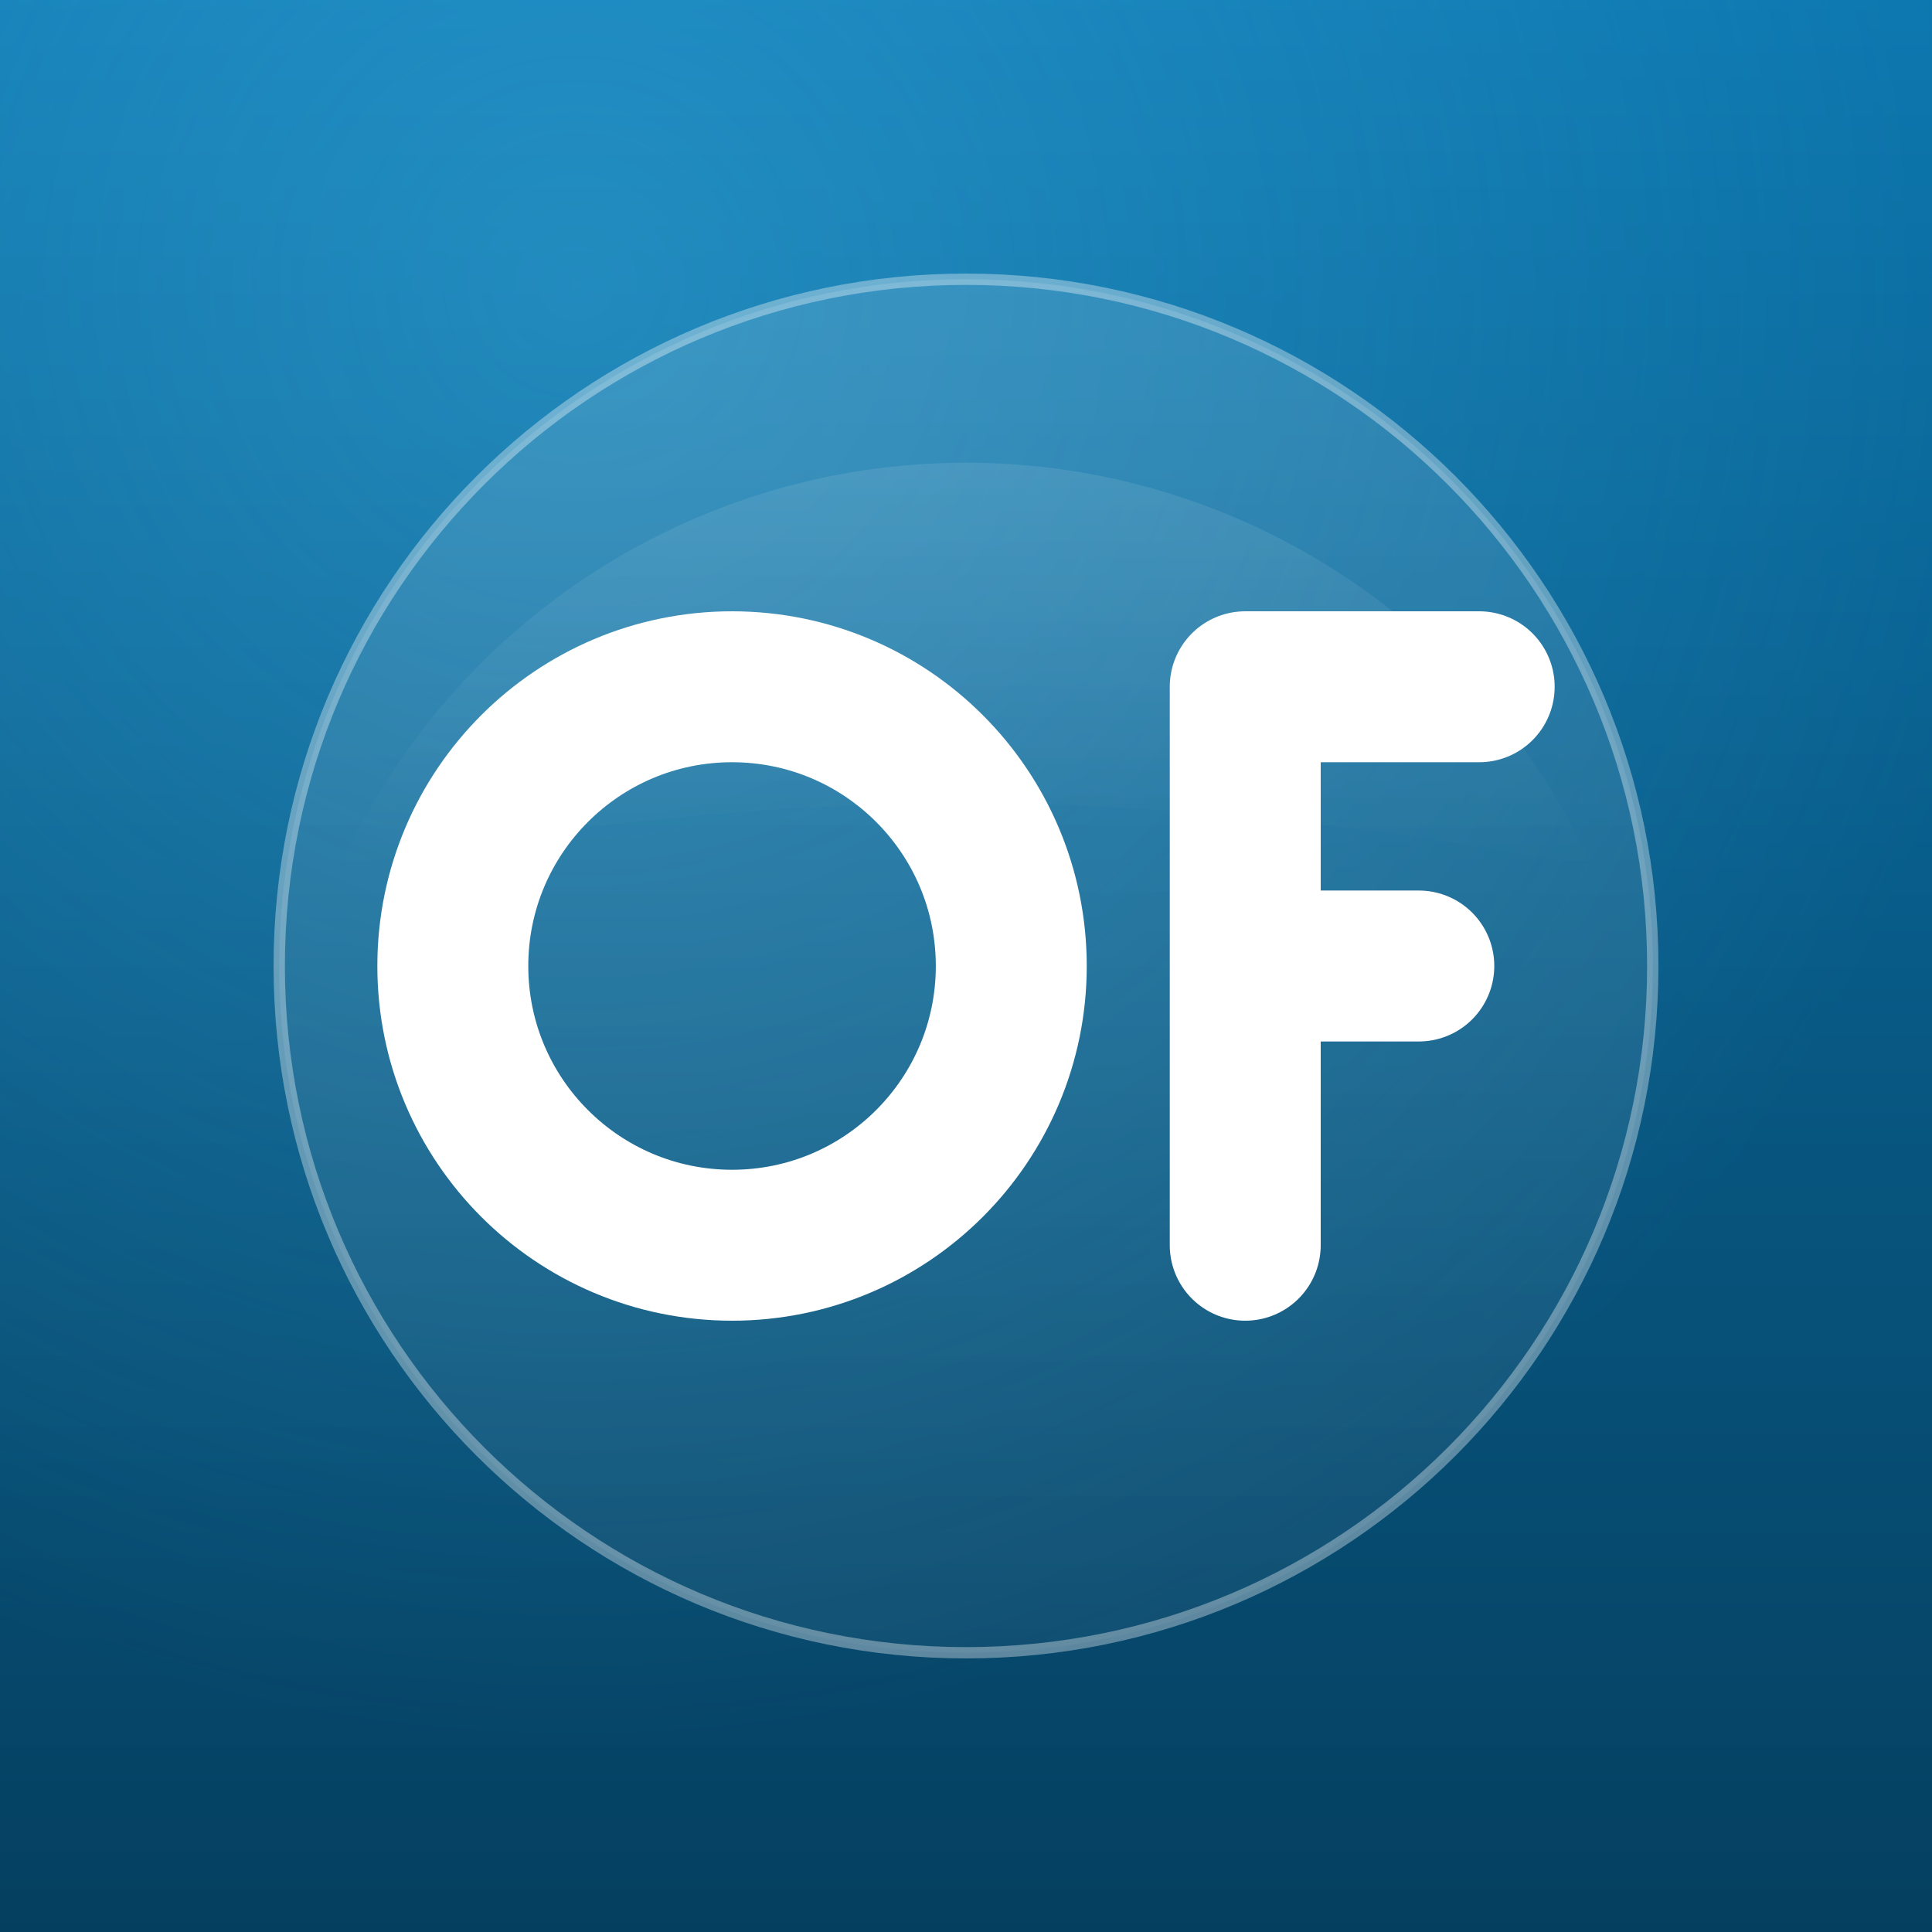
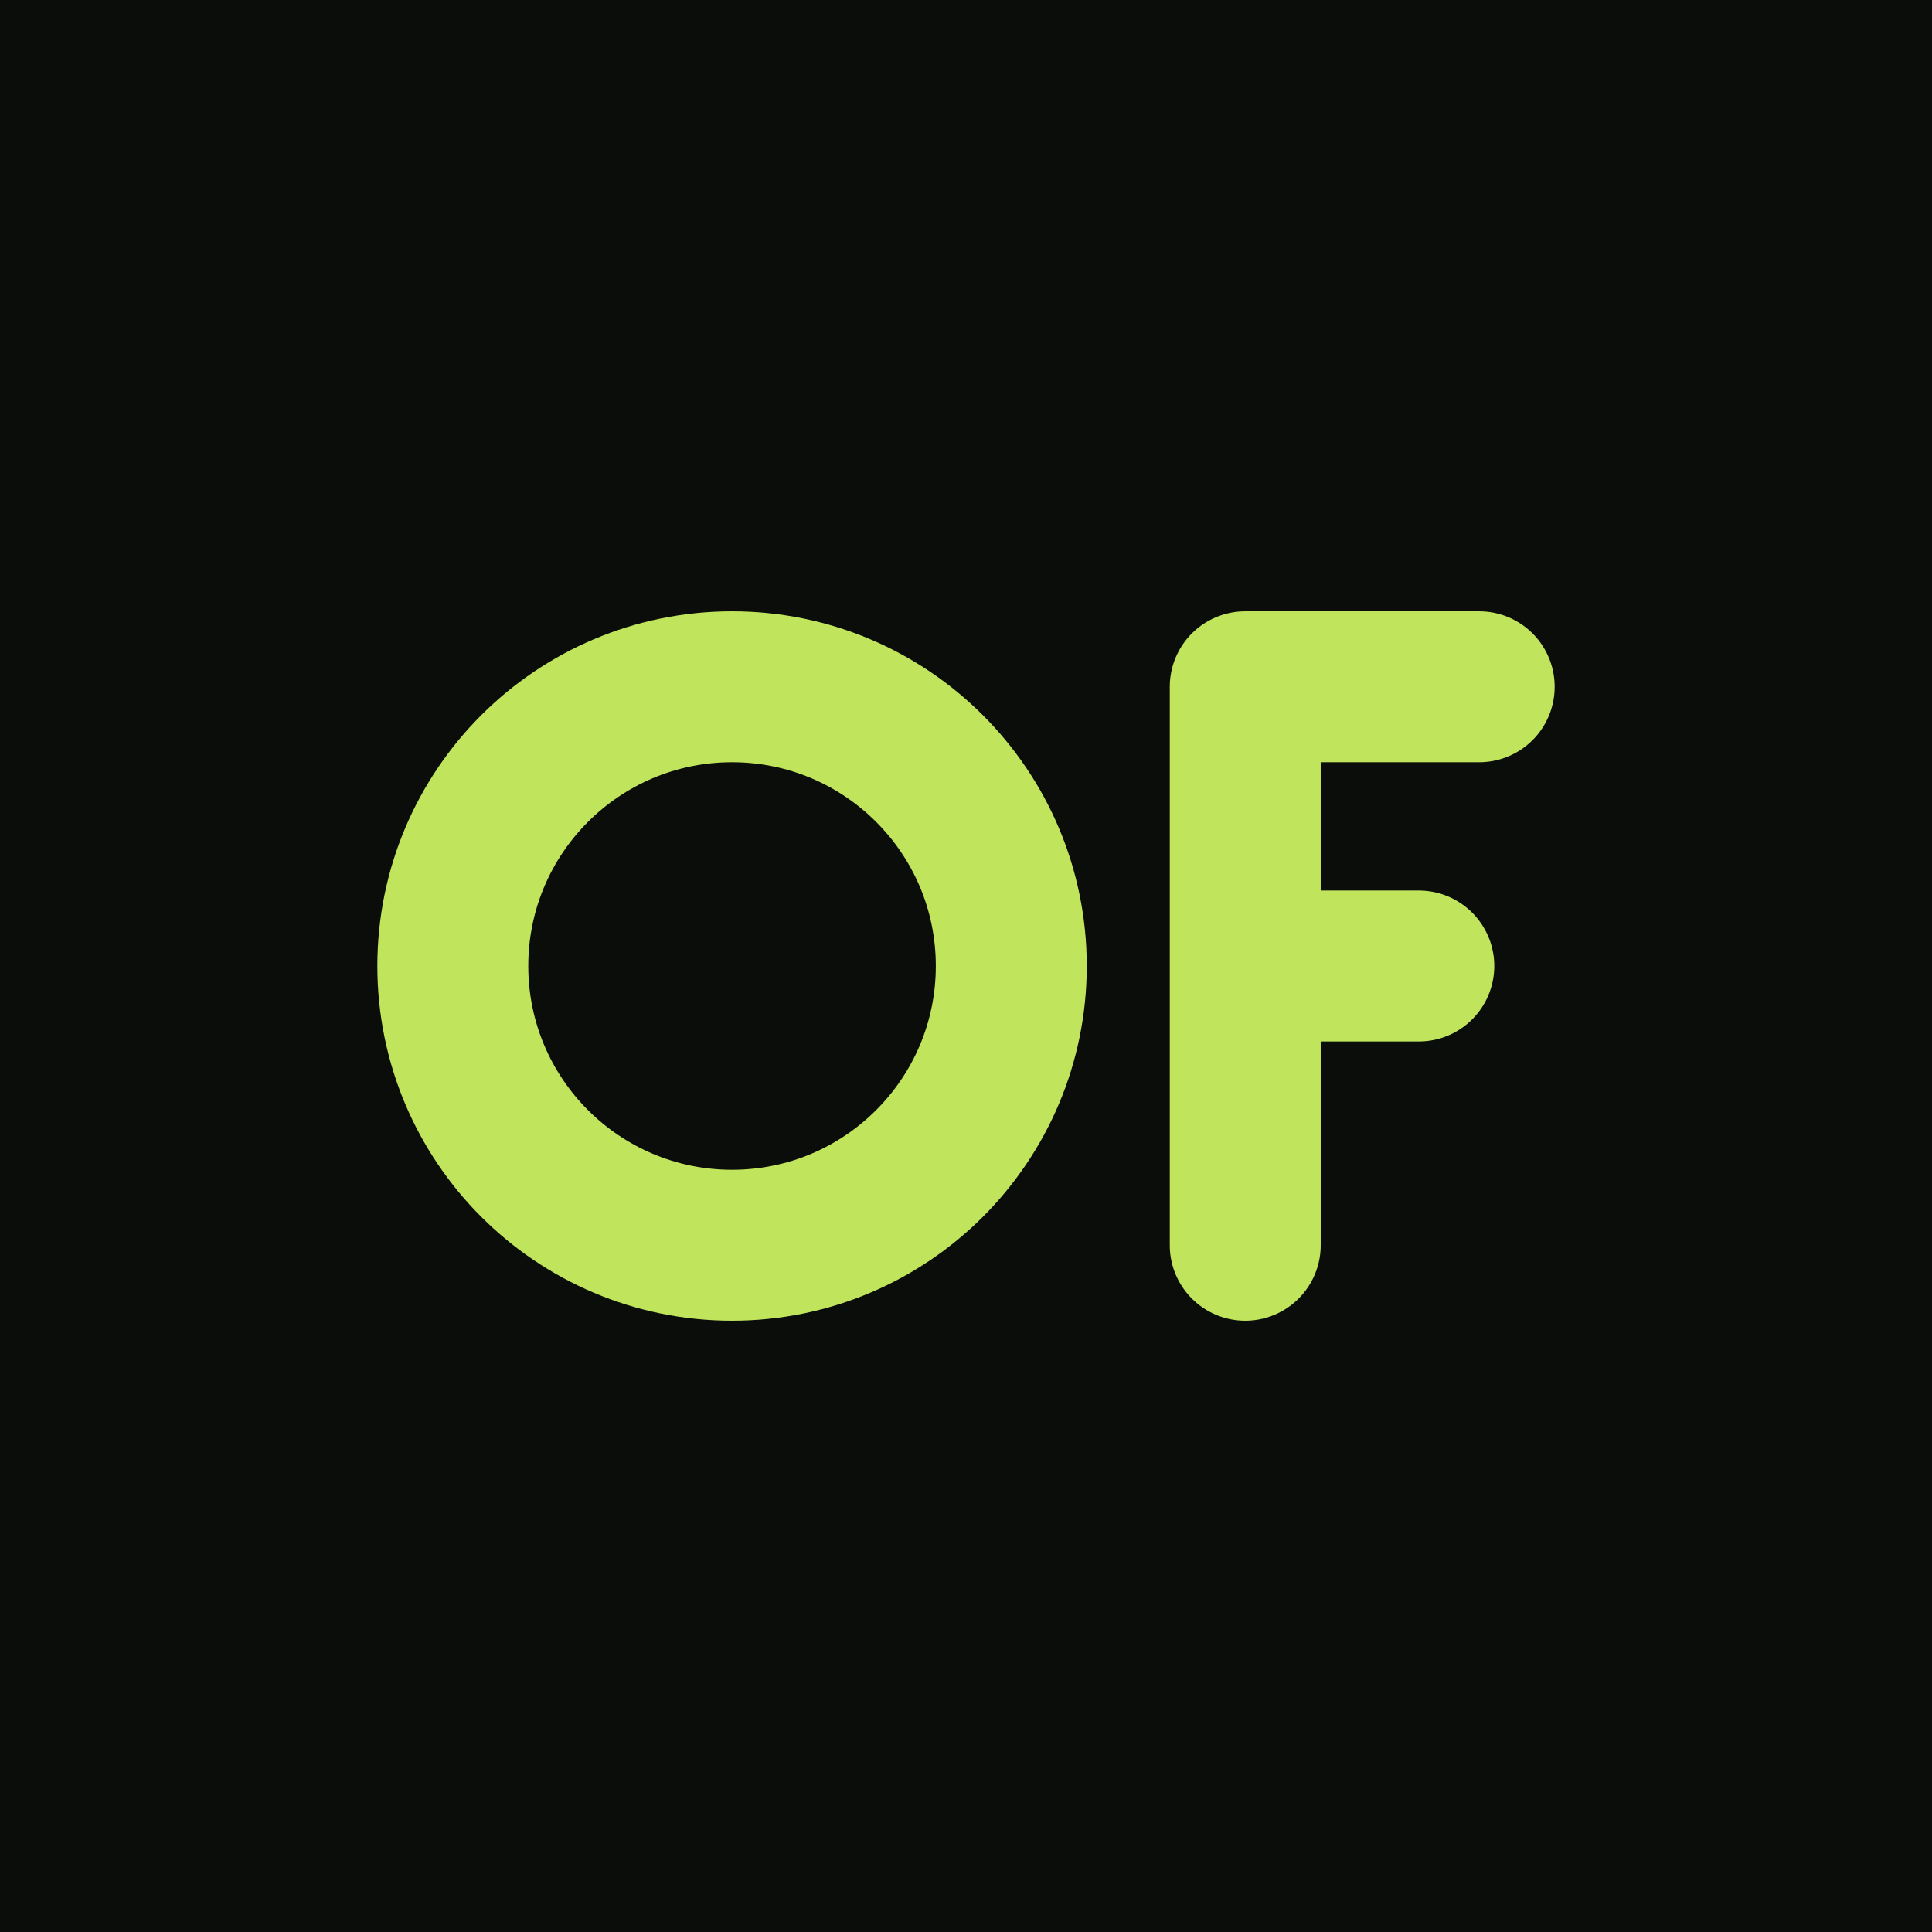
<svg xmlns="http://www.w3.org/2000/svg" viewBox="0 0 512 512">
-   <defs>
-     <linearGradient id="ofm-bg" x1="0" y1="0" x2="0" y2="1">
-       <stop offset="0" stop-color="#0B76AE" />
-       <stop offset="1" stop-color="#053F5F" />
-     </linearGradient>
-     <radialGradient id="ofm-light" cx="0.3" cy="0.15" r="0.75">
-       <stop offset="0" stop-color="#5CCFFF" stop-opacity="0.30" />
-       <stop offset="1" stop-color="#5CCFFF" stop-opacity="0" />
-     </radialGradient>
-     <linearGradient id="ofm-disc" x1="0" y1="0" x2="0" y2="1">
-       <stop offset="0" stop-color="#FFFFFF" stop-opacity="0.12" />
-       <stop offset="1" stop-color="#FFFFFF" stop-opacity="0.04" />
-     </linearGradient>
-     <linearGradient id="ofm-gloss" x1="0" y1="0" x2="0" y2="1">
-       <stop offset="0" stop-color="#FFFFFF" stop-opacity="0.10" />
-       <stop offset="1" stop-color="#FFFFFF" stop-opacity="0" />
-     </linearGradient>
-   </defs>
-   <rect width="512" height="512" fill="url(#ofm-bg)" />
-   <rect width="512" height="512" fill="url(#ofm-light)" />
-   <circle cx="256" cy="256" r="182" fill="url(#ofm-disc)" stroke="#FFFFFF" stroke-opacity="0.35" stroke-width="3" />
-   <path d="M90 230 A182 182 0 0 1 422 230 Q256 196 90 230 Z" fill="url(#ofm-gloss)" />
-   <g fill="none" stroke="#FFFFFF" stroke-width="40" stroke-linecap="round">
+   <rect width="512" height="512" fill="#0B0D0A" />
+   <g fill="none" stroke="#C0E45C" stroke-width="40" stroke-linecap="round">
    <circle cx="194" cy="256" r="74" />
    <path d="M330 182 V330 M330 182 H392 M330 256 H376" />
  </g>
</svg>
